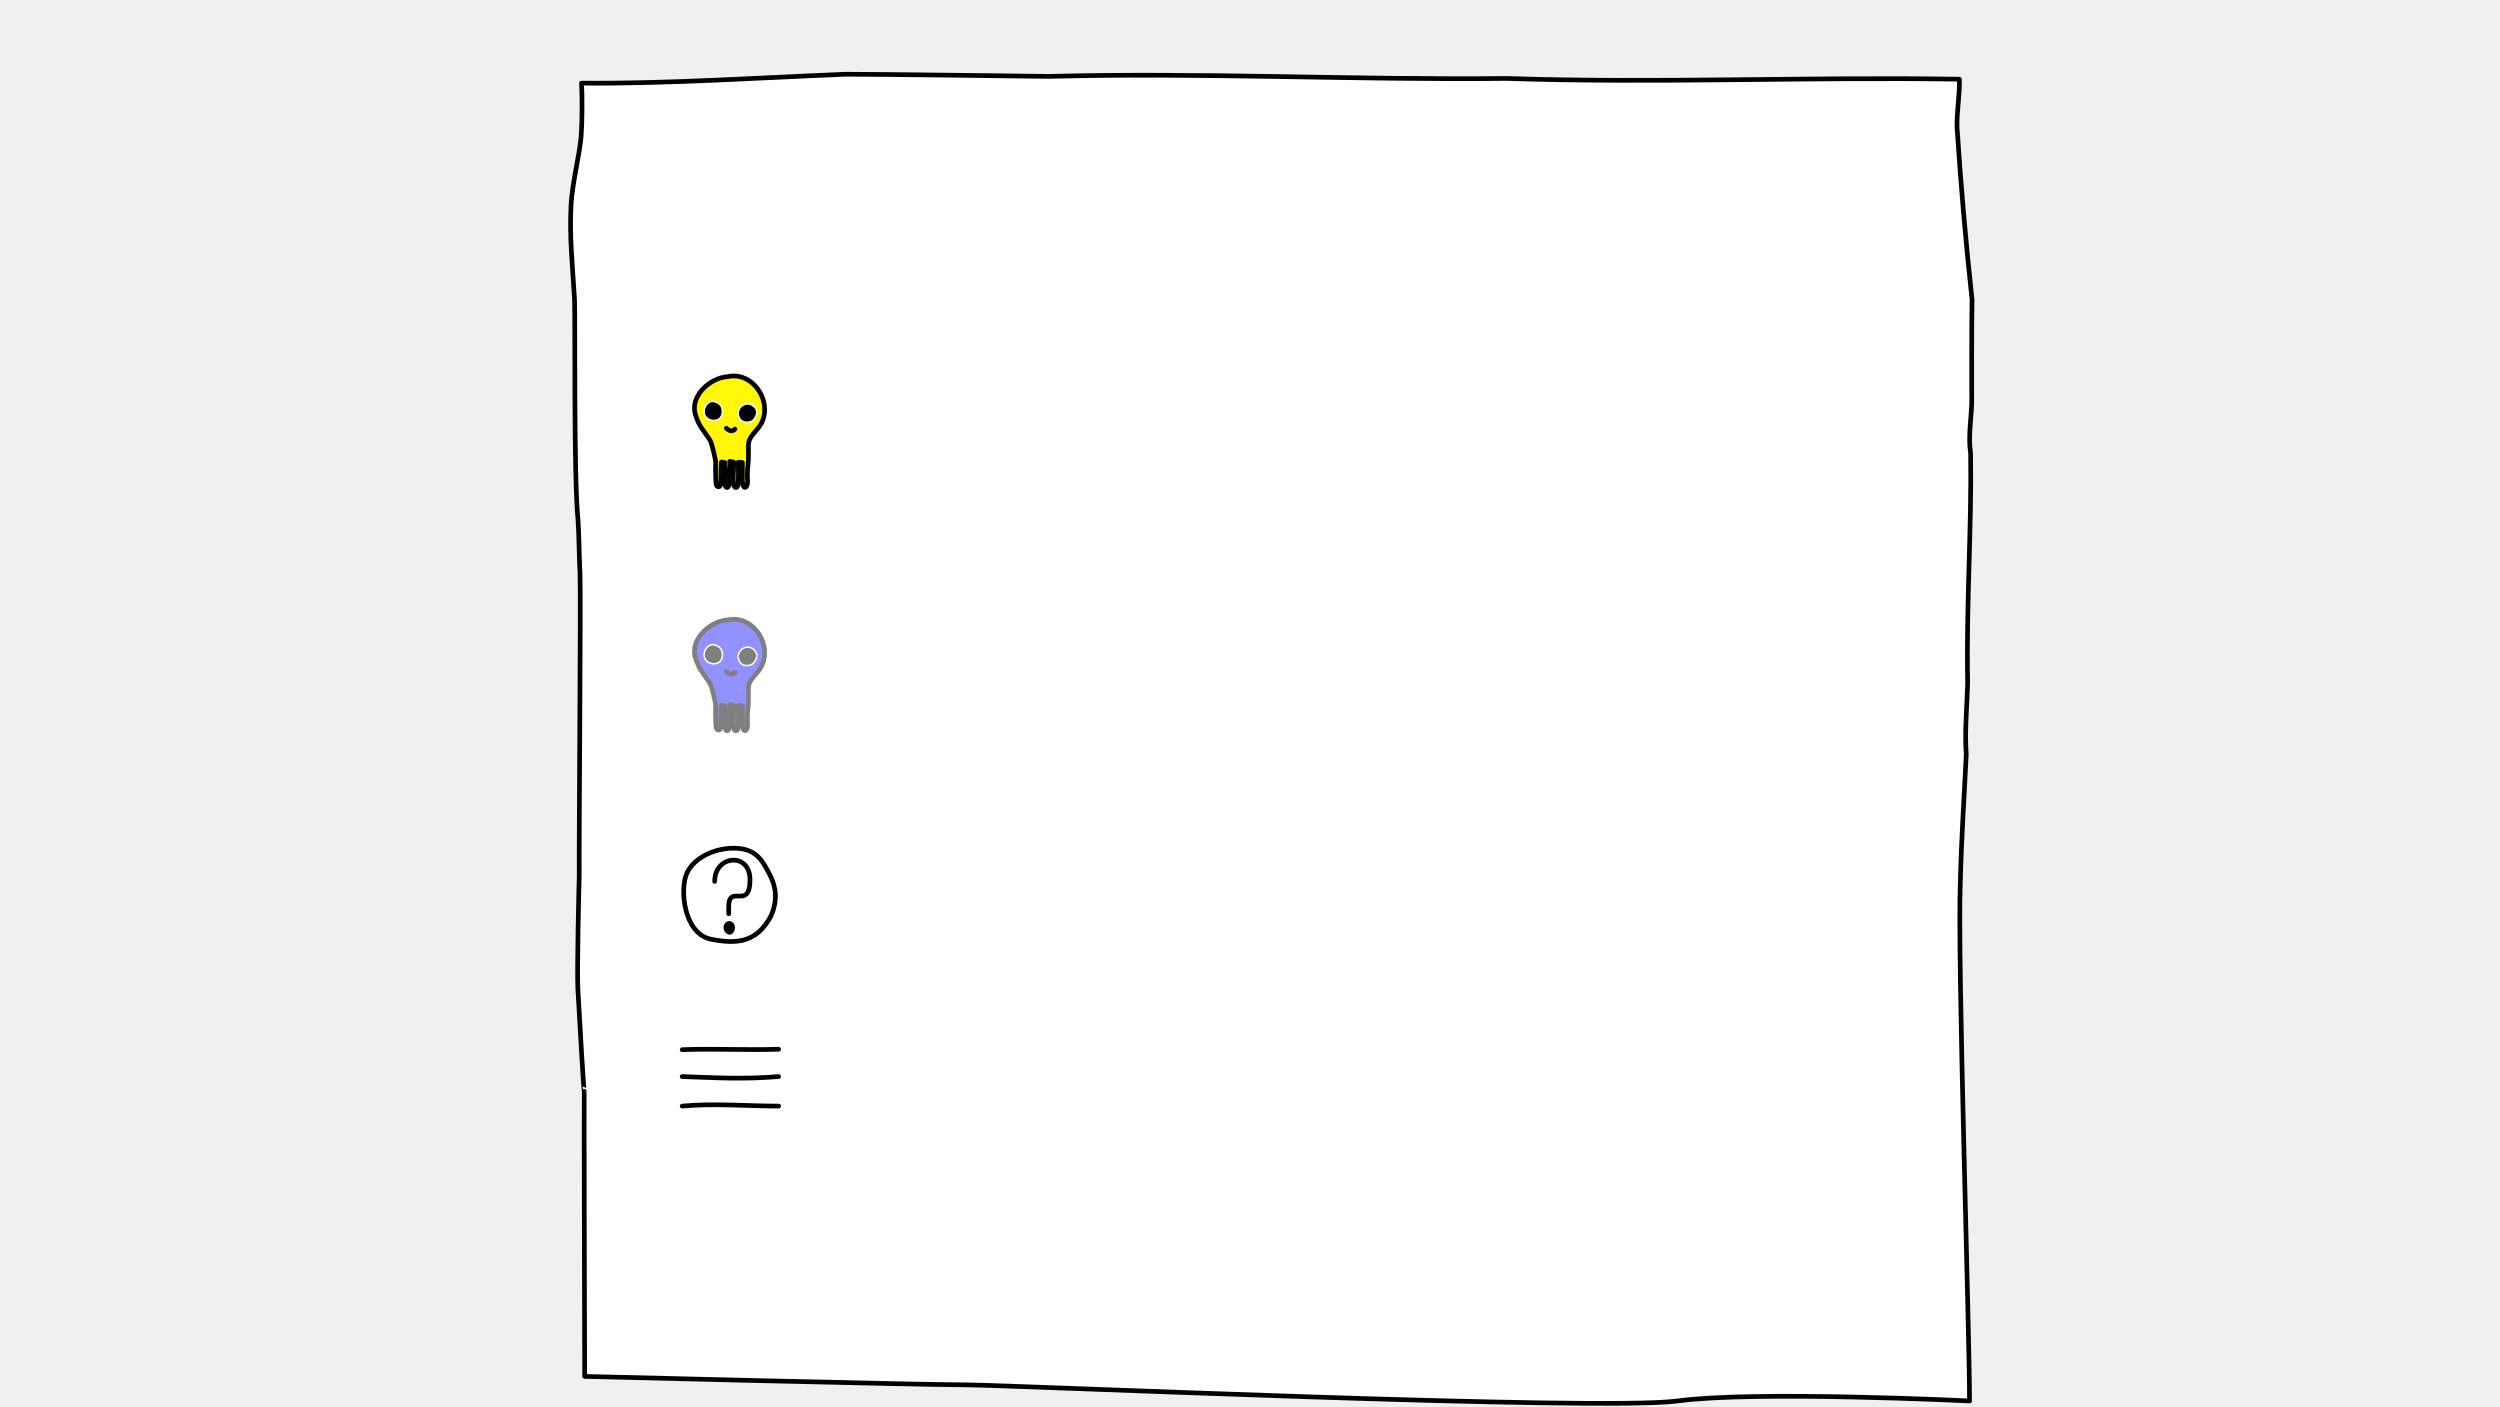
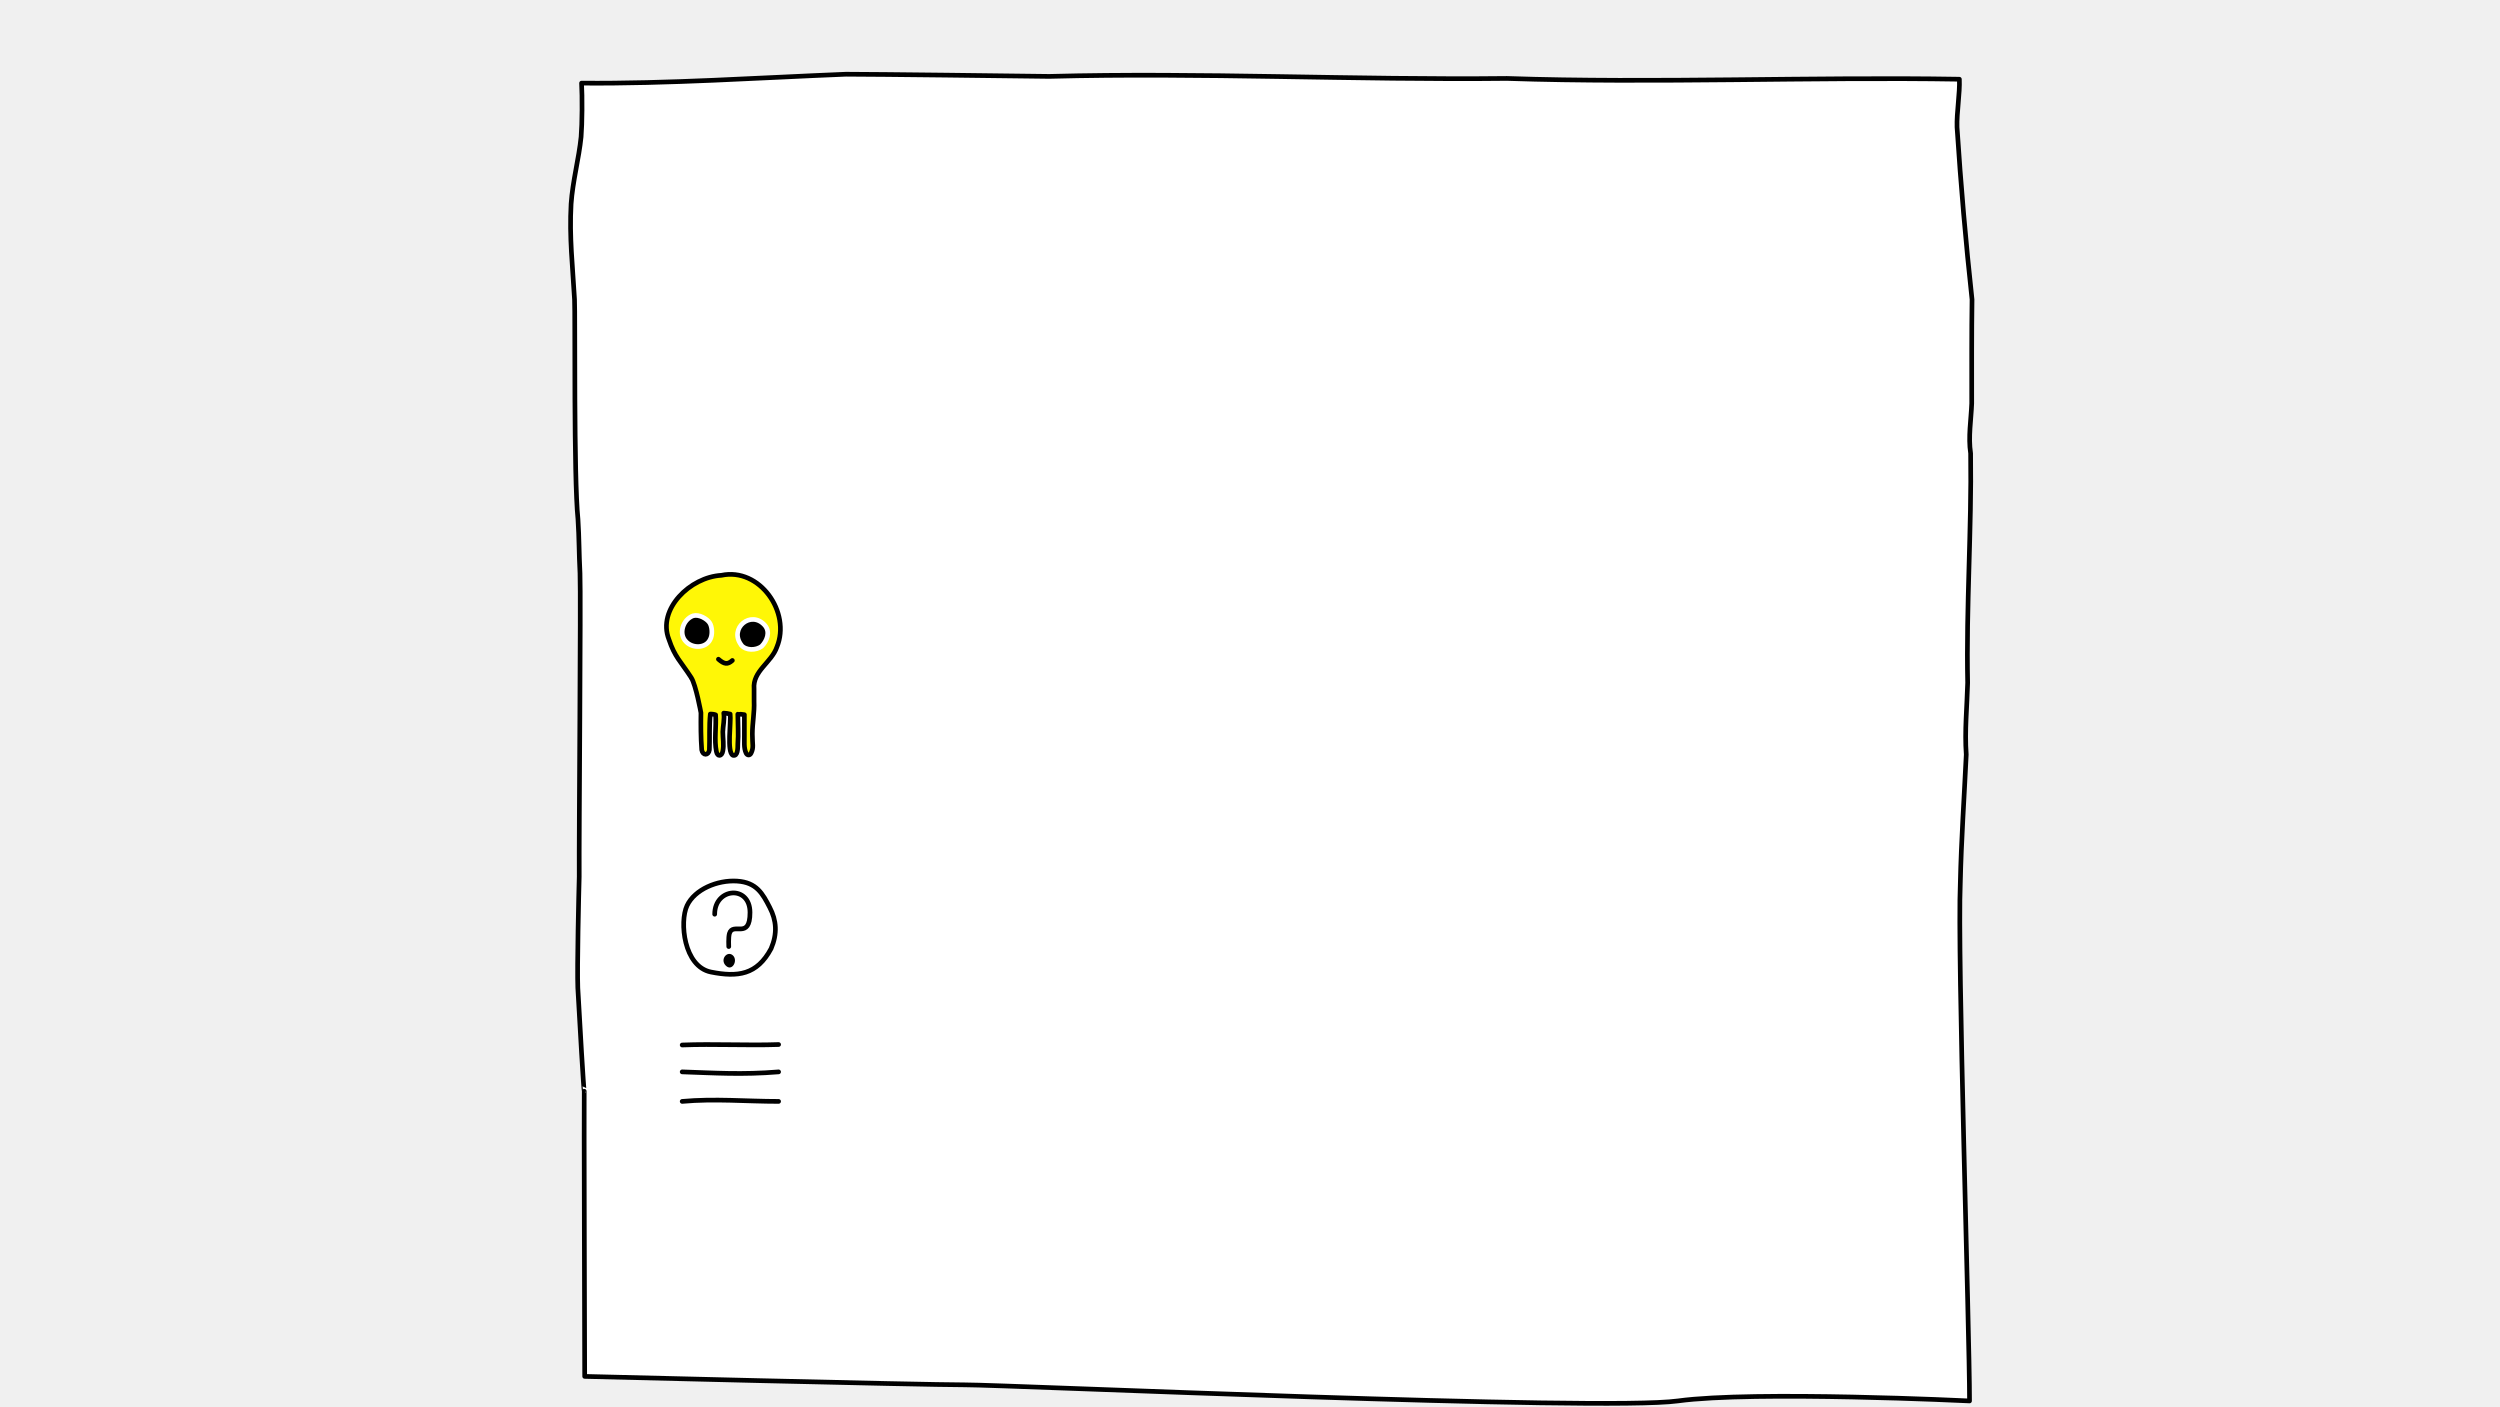
<svg xmlns="http://www.w3.org/2000/svg" id="Ebene_1" version="1.1" viewBox="0 0 1600 900">
  <defs>
    <style>
-       .st0, .st1, .st2, .st3 {
+       .st0, .st1, .st2, .st3, .st4 {
+         stroke-width: 3px;
+       }
+ 
+       .st0, .st1, .st3 {
        stroke-linejoin: round;
      }

-       .st0, .st1, .st2, .st3, .st4 {
+       .st0, .st1, .st3, .st4 {
        stroke: #000;
        stroke-linecap: round;
-         stroke-width: 3px;
      }

      .st0, .st4 {
        fill: none;
      }

-       .st1 {
-         fill: #2323ff;
-       }
- 
-       .st2, .st5 {
+       .st1, .st5 {
        fill: #fff;
      }

-       .st6 {
+       .st2 {
        stroke: #fff;
      }

-       .st6, .st4 {
+       .st2, .st4 {
        stroke-miterlimit: 10;
-       }
- 
-       .st7 {
-         opacity: .5;
      }

      .st3 {
        fill: #fff706;
      }
    </style>
  </defs>
-   <path id="Infofenster" class="st2" d="M1073.8,896.6c-48.9,6.7-429.1-10.3-456.3-10.3s-243.3-5.4-243.3-5.4c0,0-.5-181.1-.3-182.5-.3.2-2.9-44.1-4.1-66.2-.5-12.8.6-60.7.9-71.1-.2-29.5,1.1-178.1.5-194.2-.7-13.7-.5-22-1.3-34.6-2.8-27.3-1.7-130.9-2.2-140.6-1.2-21.2-3.4-39.9-2.2-61.2,1-14.6,5-29,6.4-42.9.7-8.5.8-25.8.3-34.4,54.8.5,114.2-3.5,169.2-5.7,19.6,0,108.1,1.1,130.1,1.4,96.8-2.6,196.1,2.4,292.9,1.3,94.1,3.2,195.4-1.1,289.6.5.4,8.9-1.8,21.4-1.5,30.7,2.4,36.7,5.6,73.7,9.6,110.3-.3,20.3-.2,46.3-.2,66.5-.4,10.6-2.3,21.3-.7,32,.7,48.2-2.9,98.4-1.9,146.8-.4,15.1-2,30.8-.9,45.9-1.3,27.4-3.2,54.6-3.8,82.1-2,46.1,5.9,285.3,5.9,331.6,0,0-137.8-6.7-186.7,0Z" />
+   <path id="Infofenster" class="st1" d="M1073.8,896.6c-48.9,6.7-429.1-10.3-456.3-10.3s-243.3-5.4-243.3-5.4c0,0-.5-181.1-.3-182.5-.3.2-2.9-44.1-4.1-66.2-.5-12.8.6-60.7.9-71.1-.2-29.5,1.1-178.1.5-194.2-.7-13.7-.5-22-1.3-34.6-2.8-27.3-1.7-130.9-2.2-140.6-1.2-21.2-3.4-39.9-2.2-61.2,1-14.6,5-29,6.4-42.9.7-8.5.8-25.8.3-34.4,54.8.5,114.2-3.5,169.2-5.7,19.6,0,108.1,1.1,130.1,1.4,96.8-2.6,196.1,2.4,292.9,1.3,94.1,3.2,195.4-1.1,289.6.5.4,8.9-1.8,21.4-1.5,30.7,2.4,36.7,5.6,73.7,9.6,110.3-.3,20.3-.2,46.3-.2,66.5-.4,10.6-2.3,21.3-.7,32,.7,48.2-2.9,98.4-1.9,146.8-.4,15.1-2,30.8-.9,45.9-1.3,27.4-3.2,54.6-3.8,82.1-2,46.1,5.9,285.3,5.9,331.6,0,0-137.8-6.7-186.7,0Z" />
  <g id="Levels">
-     <rect class="st5" x="430.2" y="661.3" width="73.6" height="56.8" rx="5.5" ry="5.5" />
+     <rect class="st5" x="430.2" y="658.3" width="73.6" height="56.8" rx="5.5" ry="5.5" />
    <g id="Menu">
-       <path id="STROKE_d868d8a4-0b5a-4174-a061-e7bfc69a620d" class="st0" d="M498.3,671.5c-20.1.7-41.5-.5-61.7.3" />
-       <path id="STROKE_974b7d1d-60ce-423a-a400-c1439f62492c" class="st0" d="M498.3,689c-23.1,1.9-41,.7-61.7,0" />
-       <path id="STROKE_04e833cc-cccd-4777-8919-02afb8a6a27c" class="st0" d="M498.3,707.9c-20.8,0-40.9-1.9-61.7,0" />
+       <path id="STROKE_d868d8a4-0b5a-4174-a061-e7bfc69a620d" class="st0" d="M498.3,668.5c-20.1.7-41.5-.5-61.7.3" />
+       <path id="STROKE_974b7d1d-60ce-423a-a400-c1439f62492c" class="st0" d="M498.3,686c-23.1,1.9-41,.7-61.7,0" />
+       <path id="STROKE_04e833cc-cccd-4777-8919-02afb8a6a27c" class="st0" d="M498.3,704.9c-20.8,0-40.9-1.9-61.7,0" />
    </g>
  </g>
  <g id="Hilfe">
-     <path id="STROKE_3f485dde-0ac0-4b89-bd08-cd08fc109b90" class="st0" d="M439.7,558.6c-4.9,10.4-2.1,39,15.3,42.5,17.1,3.4,29.5,1.9,38.5-15,4.1-9.6,3.5-18-.9-26.4-4.5-8.7-8.3-16-20.9-16.8s-27.1,5.3-32,15.7Z" />
-     <path id="STROKE_b5410e41-4fbf-4d34-a1c8-5baf72e8241f" class="st0" d="M457.4,564.1c0-17,22.6-18.9,22.6-1.1s-10.9,5.7-13.2,13.5c-.7,2.6-.4,8.3-.4,8.3" />
-     <path id="STROKE_333e5889-c0f2-4a77-bfc1-ae78f710a934" d="M469.2,590.6c-3.6-3.6-8.7,2.4-4.7,6.4s7.9-3.1,4.7-6.4Z" />
+     <path id="STROKE_3f485dde-0ac0-4b89-bd08-cd08fc109b90" class="st0" d="M439.7,579.6c-4.9,10.4-2.1,39,15.3,42.5,17.1,3.4,29.5,1.9,38.5-15,4.1-9.6,3.5-18-.9-26.4-4.5-8.7-8.3-16-20.9-16.8s-27.1,5.3-32,15.7Z" />
+     <path id="STROKE_b5410e41-4fbf-4d34-a1c8-5baf72e8241f" class="st0" d="M457.4,585.1c0-17,22.6-18.9,22.6-1.1s-10.9,5.7-13.2,13.5c-.7,2.6-.4,8.3-.4,8.3" />
+     <path id="STROKE_333e5889-c0f2-4a77-bfc1-ae78f710a934" d="M469.2,611.6c-3.6-3.6-8.7,2.4-4.7,6.4s7.9-3.1,4.7-6.4Z" />
  </g>
  <g id="Info">
-     <path id="STROKE_47561b8a-aeee-4f2b-9c89-9b6dce8518a51" class="st3" d="M454.2,281.4c-4.2-6.5-6.5-8.1-8.8-15.1-4.7-11.9,8.4-24.6,20.7-25.3,15.1-3.2,27.6,14.6,21.9,28.3-2.1,6.1-9.6,9.5-9,16.5v5c.2,4.3-.7,8.6-.7,12.9s.6,5.2-.5,7.5c-.5,1-1.5,1-2,0-1-2.1-.6-4.7-.7-7.1v-8.1s-1.2-.2-1.4-.2c-.4,0-1,.2-1.2,0,0,3.8.3,7.8,0,11.7,0,1.7,0,5-1.9,4.5-2.5-1.2-.7-13.2-1.1-16.3-.6-.2-1.9-.4-2.5-.4.4,2.3-.3,5.1-.4,7.4,0,2.5.5,5.1,0,7.6-.4,2.1-2.1,2.4-2.5.2-.9-4.6,0-9.8-.3-14.5-.3-.2-1.7-.4-2.1-.3-.5,4.6-.2,9.5-.4,14.1-.3,2.3-2.6,2.4-3,0-.4-4.8-.4-9.8-.3-14.6,0,0-2-11-3.8-13.9h0Z" />
+     <path id="STROKE_47561b8a-aeee-4f2b-9c89-9b6dce8518a51" class="st3" d="M442.4,433.7c-6.8-10.5-10.5-13.1-14.3-24.5-7.6-19.3,13.6-39.9,33.6-41,24.5-5.2,44.7,23.7,35.5,45.9-3.4,9.9-15.6,15.4-14.6,26.7v8.1c.3,7-1.1,13.9-1.1,20.9s1,8.4-.8,12.2c-.8,1.6-2.4,1.6-3.2,0-1.6-3.4-1-7.6-1.1-11.5v-13.1s-1.9-.3-2.3-.3c-.6,0-1.6.3-1.9,0,0,6.2.5,12.6,0,19,0,2.8,0,8.1-3.1,7.3-4.1-1.9-1.1-21.4-1.8-26.4-1-.3-3.1-.6-4.1-.6.6,3.7-.5,8.3-.6,12,0,4.1.8,8.3,0,12.3-.6,3.4-3.4,3.9-4.1.3-1.5-7.5,0-15.9-.5-23.5-.5-.3-2.8-.6-3.4-.5-.8,7.5-.3,15.4-.6,22.9-.5,3.7-4.2,3.9-4.9,0-.6-7.8-.6-15.9-.5-23.7,0,0-3.2-17.8-6.2-22.5h0v.2-.2Z" />
    <g id="Info1">
      <g>
-         <path id="STROKE_4d2051d1-299d-4e24-b5f2-268e7dd12528" class="st4" d="M470.4,274.6c-1.9,1.7-3.2,1.5-5.5-.5" />
-         <path id="STROKE_249357a8-d5b2-4a6e-a9aa-def5bb1110a4" class="st6" d="M461.4,259.7c-1-1.5-4.1-3.4-6.5-2.7-4,1.4-5.9,7.2-2.7,10.3,2.5,2.6,7.6,2.6,9.4-.8,1.2-2,.8-5.4-.2-6.8h0Z" />
-         <path id="STROKE_ee0626fb-a331-4af6-a301-08ded530f309" class="st6" d="M473.9,268.6c1.9,2.2,5.8,2.1,8,.5,2.1-2.1,3.6-5.7,1.3-8.3-5.4-6.2-14.3,1.2-9.3,7.8Z" />
-       </g>
-     </g>
-   </g>
-   <g id="Info11" data-name="Info1" class="st7">
-     <path id="STROKE_47561b8a-aeee-4f2b-9c89-9b6dce8518a511" class="st1" d="M454.2,437.1c-4.2-6.5-6.5-8.1-8.8-15.1-4.7-11.9,8.4-24.6,20.7-25.3,15.1-3.2,27.6,14.6,21.9,28.3-2.1,6.1-9.6,9.5-9,16.5v5c.2,4.3-.7,8.6-.7,12.9s.6,5.2-.5,7.5c-.5,1-1.5,1-2,0-1-2.1-.6-4.7-.7-7.1v-8.1s-1.2-.2-1.4-.2c-.4,0-1,.2-1.2,0,0,3.8.3,7.8,0,11.7,0,1.7,0,5-1.9,4.5-2.5-1.2-.7-13.2-1.1-16.3-.6-.2-1.9-.4-2.5-.4.4,2.3-.3,5.1-.4,7.4,0,2.5.5,5.1,0,7.6-.4,2.1-2.1,2.4-2.5.2-.9-4.6,0-9.8-.3-14.5-.3-.2-1.7-.4-2.1-.3-.5,4.6-.2,9.5-.4,14.1-.3,2.3-2.6,2.4-3,0-.4-4.8-.4-9.8-.3-14.6,0,0-2-11-3.8-13.9h0Z" />
-     <g id="Info11">
-       <g>
-         <path id="STROKE_4d2051d1-299d-4e24-b5f2-268e7dd125281" class="st4" d="M470.4,430.3c-1.9,1.7-3.2,1.5-5.5-.5" />
-         <path id="STROKE_249357a8-d5b2-4a6e-a9aa-def5bb1110a41" class="st6" d="M461.4,415.4c-1-1.5-4.1-3.4-6.5-2.7-4,1.4-5.9,7.2-2.7,10.3,2.5,2.6,7.6,2.6,9.4-.8,1.2-2,.8-5.4-.2-6.8h0Z" />
-         <path id="STROKE_ee0626fb-a331-4af6-a301-08ded530f3091" class="st6" d="M473.9,424.3c1.9,2.2,5.8,2.1,8,.5,2.1-2.1,3.6-5.7,1.3-8.3-5.4-6.2-14.3,1.2-9.3,7.8Z" />
+         <path id="STROKE_4d2051d1-299d-4e24-b5f2-268e7dd12528" class="st4" d="M468.7,422.7c-3.1,2.8-5.2,2.4-8.9-.8" />
+         <path id="STROKE_249357a8-d5b2-4a6e-a9aa-def5bb1110a4" class="st2" d="M454.1,398.5c-1.6-2.4-6.6-5.5-10.5-4.4-6.5,2.3-9.6,11.7-4.4,16.7,4.1,4.2,12.3,4.2,15.2-1.3,1.9-3.2,1.3-8.8-.3-11h0Z" />
+         <path id="STROKE_ee0626fb-a331-4af6-a301-08ded530f309" class="st2" d="M474.4,412.9c3.1,3.6,9.4,3.4,13,.8,3.4-3.4,5.8-9.2,2.1-13.5-8.8-10-23.2,1.9-15.1,12.6h0Z" />
      </g>
    </g>
  </g>
</svg>
